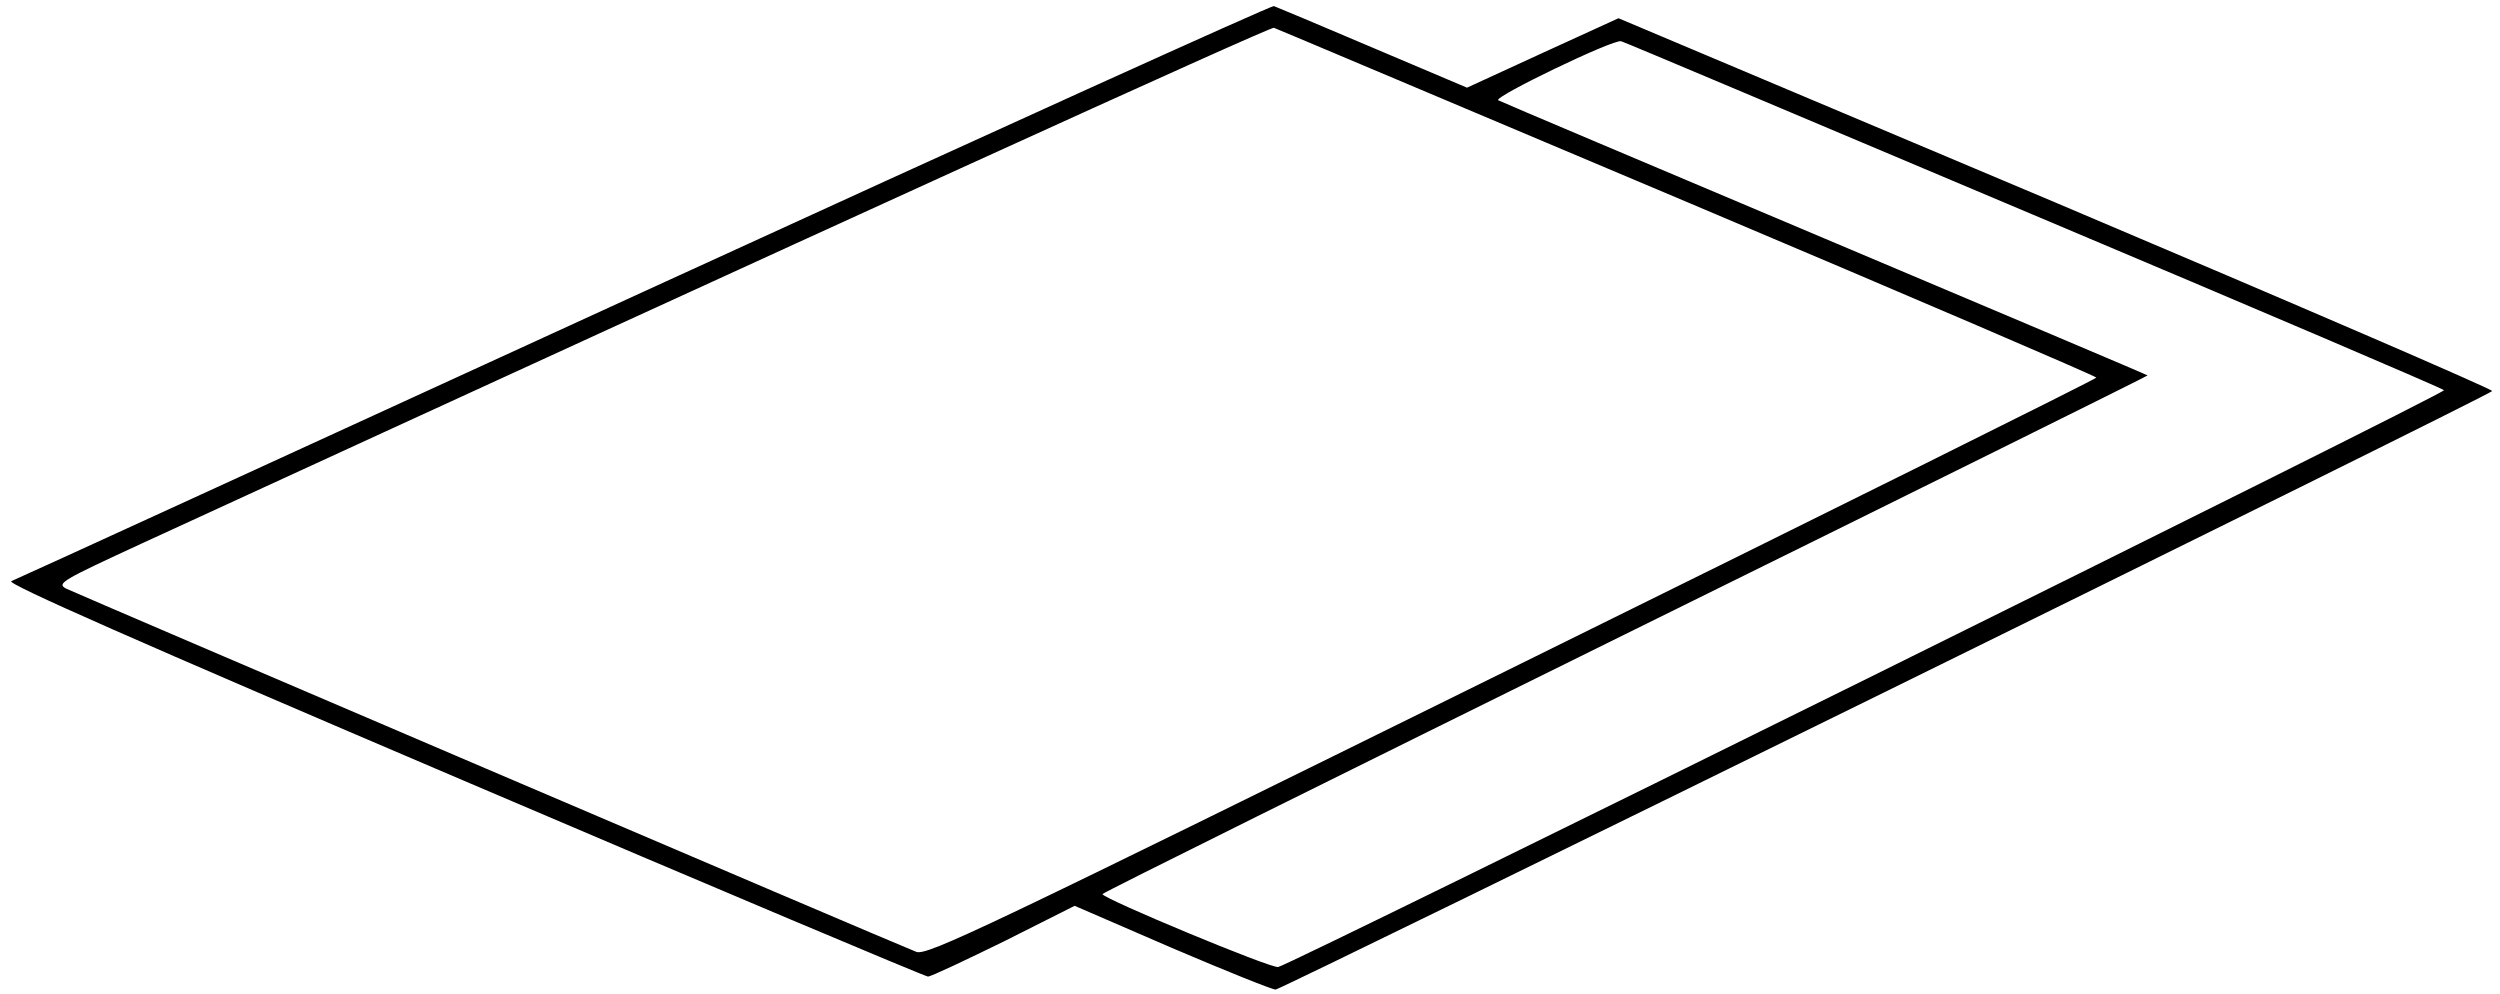
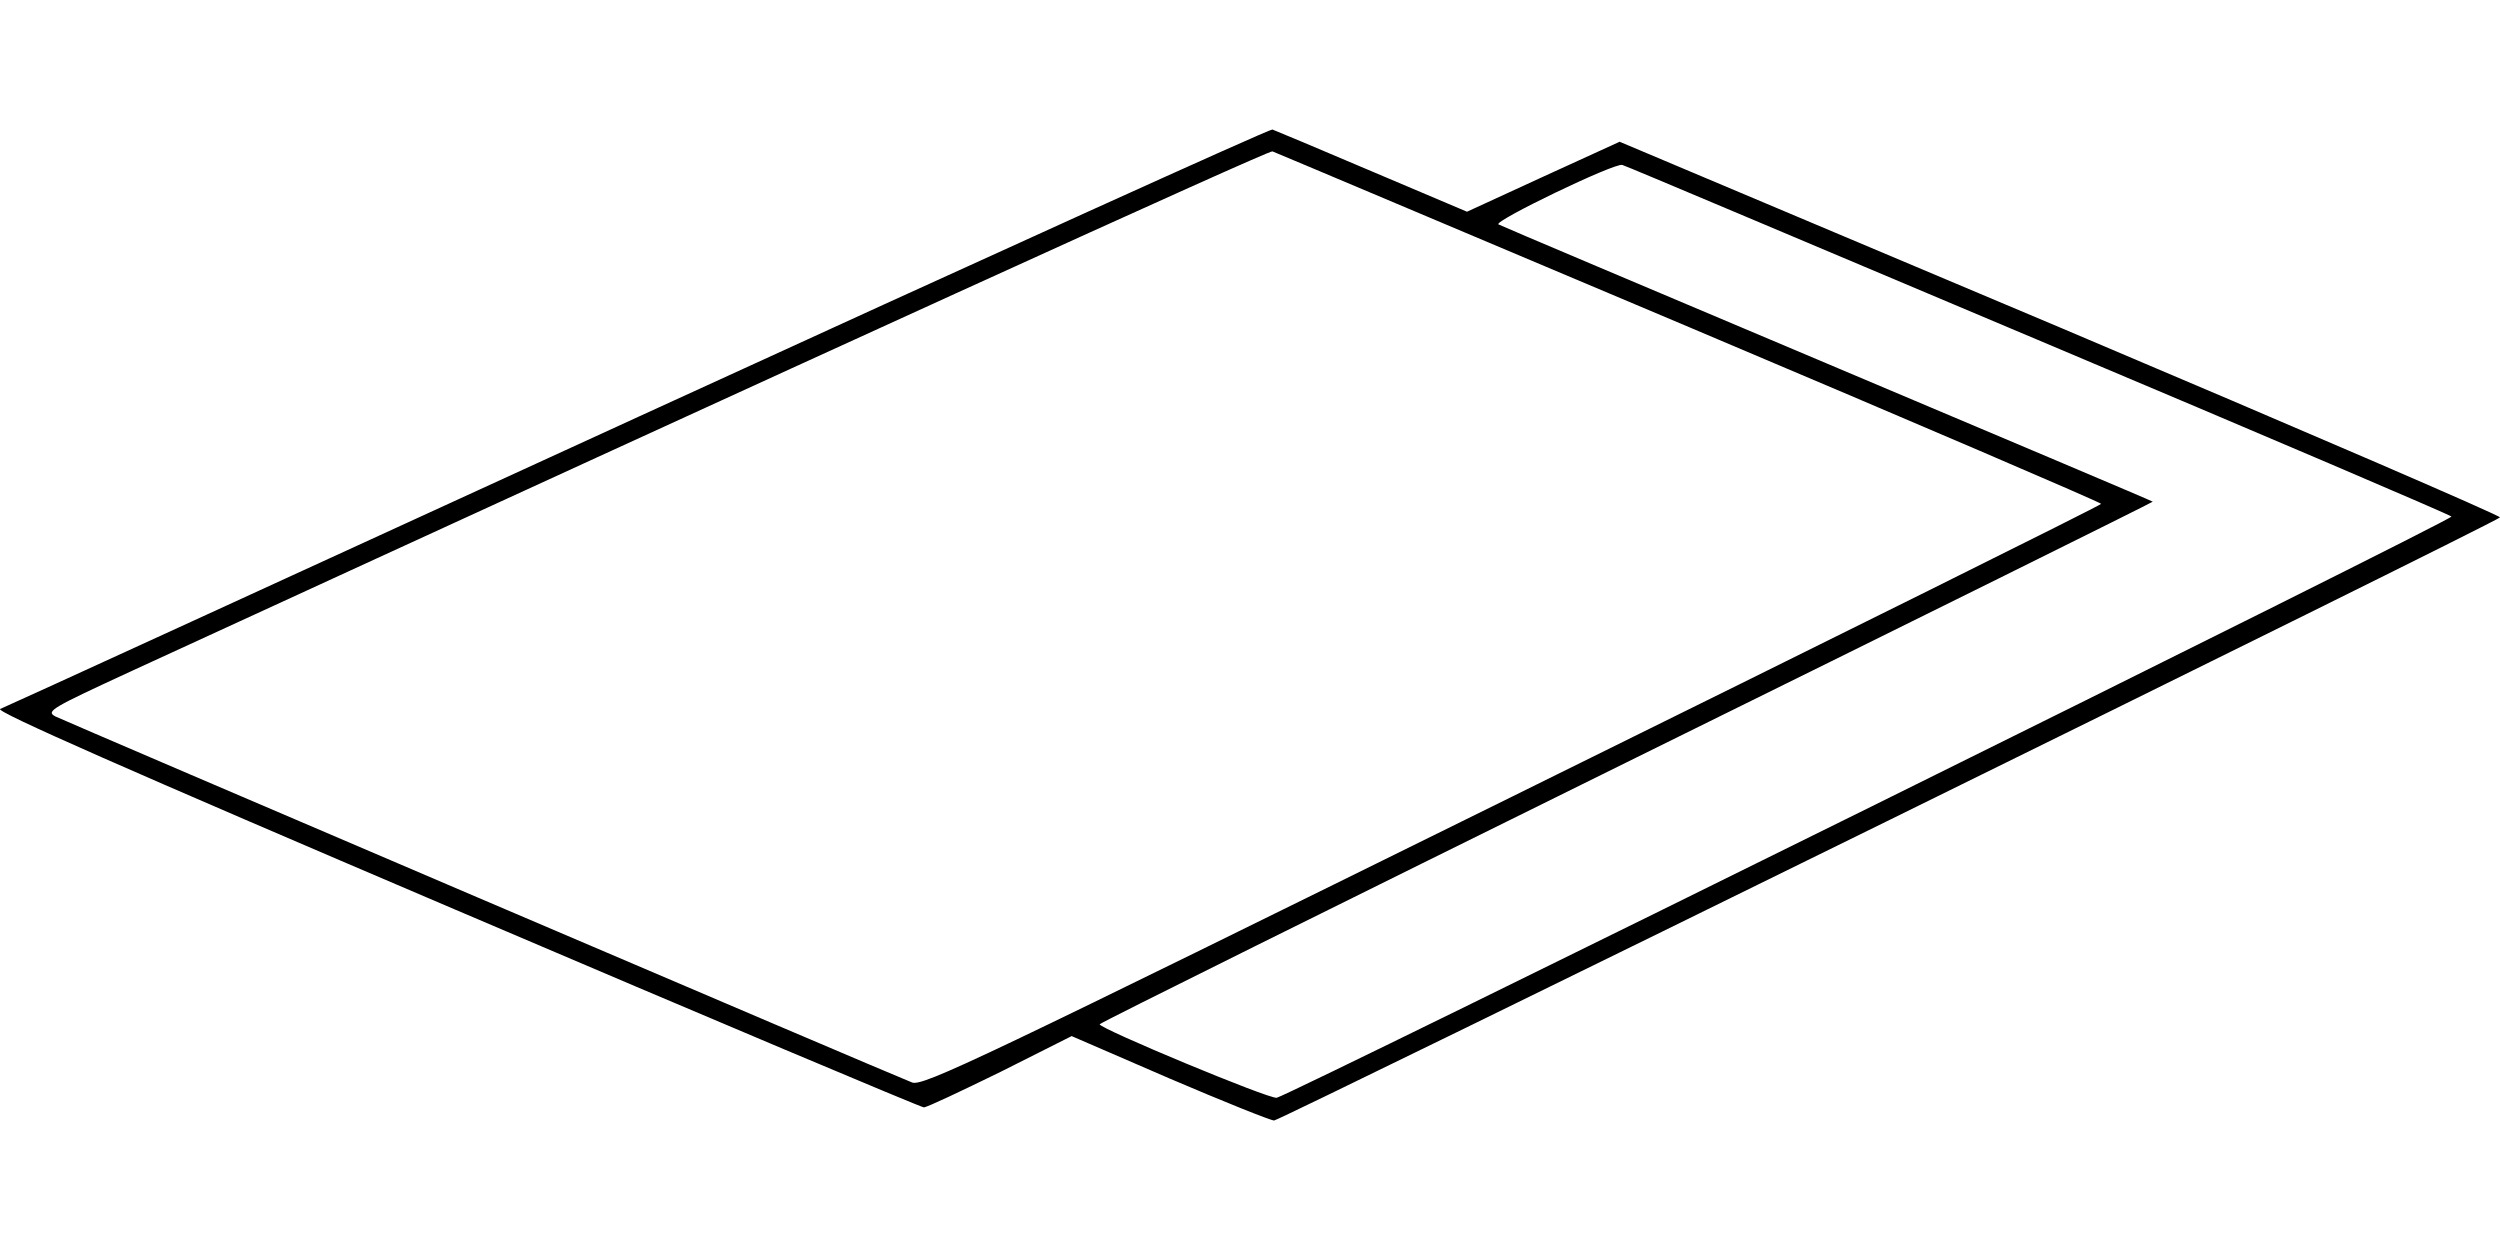
- <svg xmlns="http://www.w3.org/2000/svg" width="768" height="305.333" version="1.0" viewBox="0 0 576 229">
+ <svg xmlns="http://www.w3.org/2000/svg" width="400" height="200" viewBox="2.56 -28.211 571.643 285.822">
  <path d="M148.5 67.1C69.3 103.4 3.7 133.5 2.6 133.9c-1.3.5 28.6 13.7 104.1 45.9C165 204.7 213.2 225 213.8 225c.7 0 8.5-3.7 17.5-8.1l16.3-8.2 22.4 9.7c12.4 5.3 23.1 9.6 23.9 9.6 1.3 0 278.9-136.5 280.3-137.9.4-.3-44.8-19.8-100.3-43.3l-101-42.6-17.5 8-17.4 8-21.7-9.2c-12-5.1-22.2-9.4-22.8-9.6-.5-.2-65.8 29.4-145 65.7m240.3-20.5C440.6 68.5 483 86.7 483 87s-60.6 30.4-134.6 66.9c-121.6 60-134.9 66.4-137.3 65.4-5.4-2.1-193.7-82.6-195.9-83.7-2.2-1.2-.9-1.9 17.5-10.4C188.2 53.7 292.7 6.1 293.5 6.4c.6.2 43.4 18.3 95.3 40.2m79.7 2.9c51.7 21.8 94.3 40 94.6 40.4.7.6-265.4 132.2-268.6 132.9-1.6.4-40.5-15.8-40.5-16.8 0-.3 54.3-27.2 120.5-59.9 66.3-32.7 120.4-59.5 120.3-59.6-.2-.2-33.6-14.3-74.3-31.5s-74.6-31.5-75.3-31.9c-1.3-.7 26.5-14.1 28.3-13.6.6.1 43.3 18.2 95 40" />
</svg>
